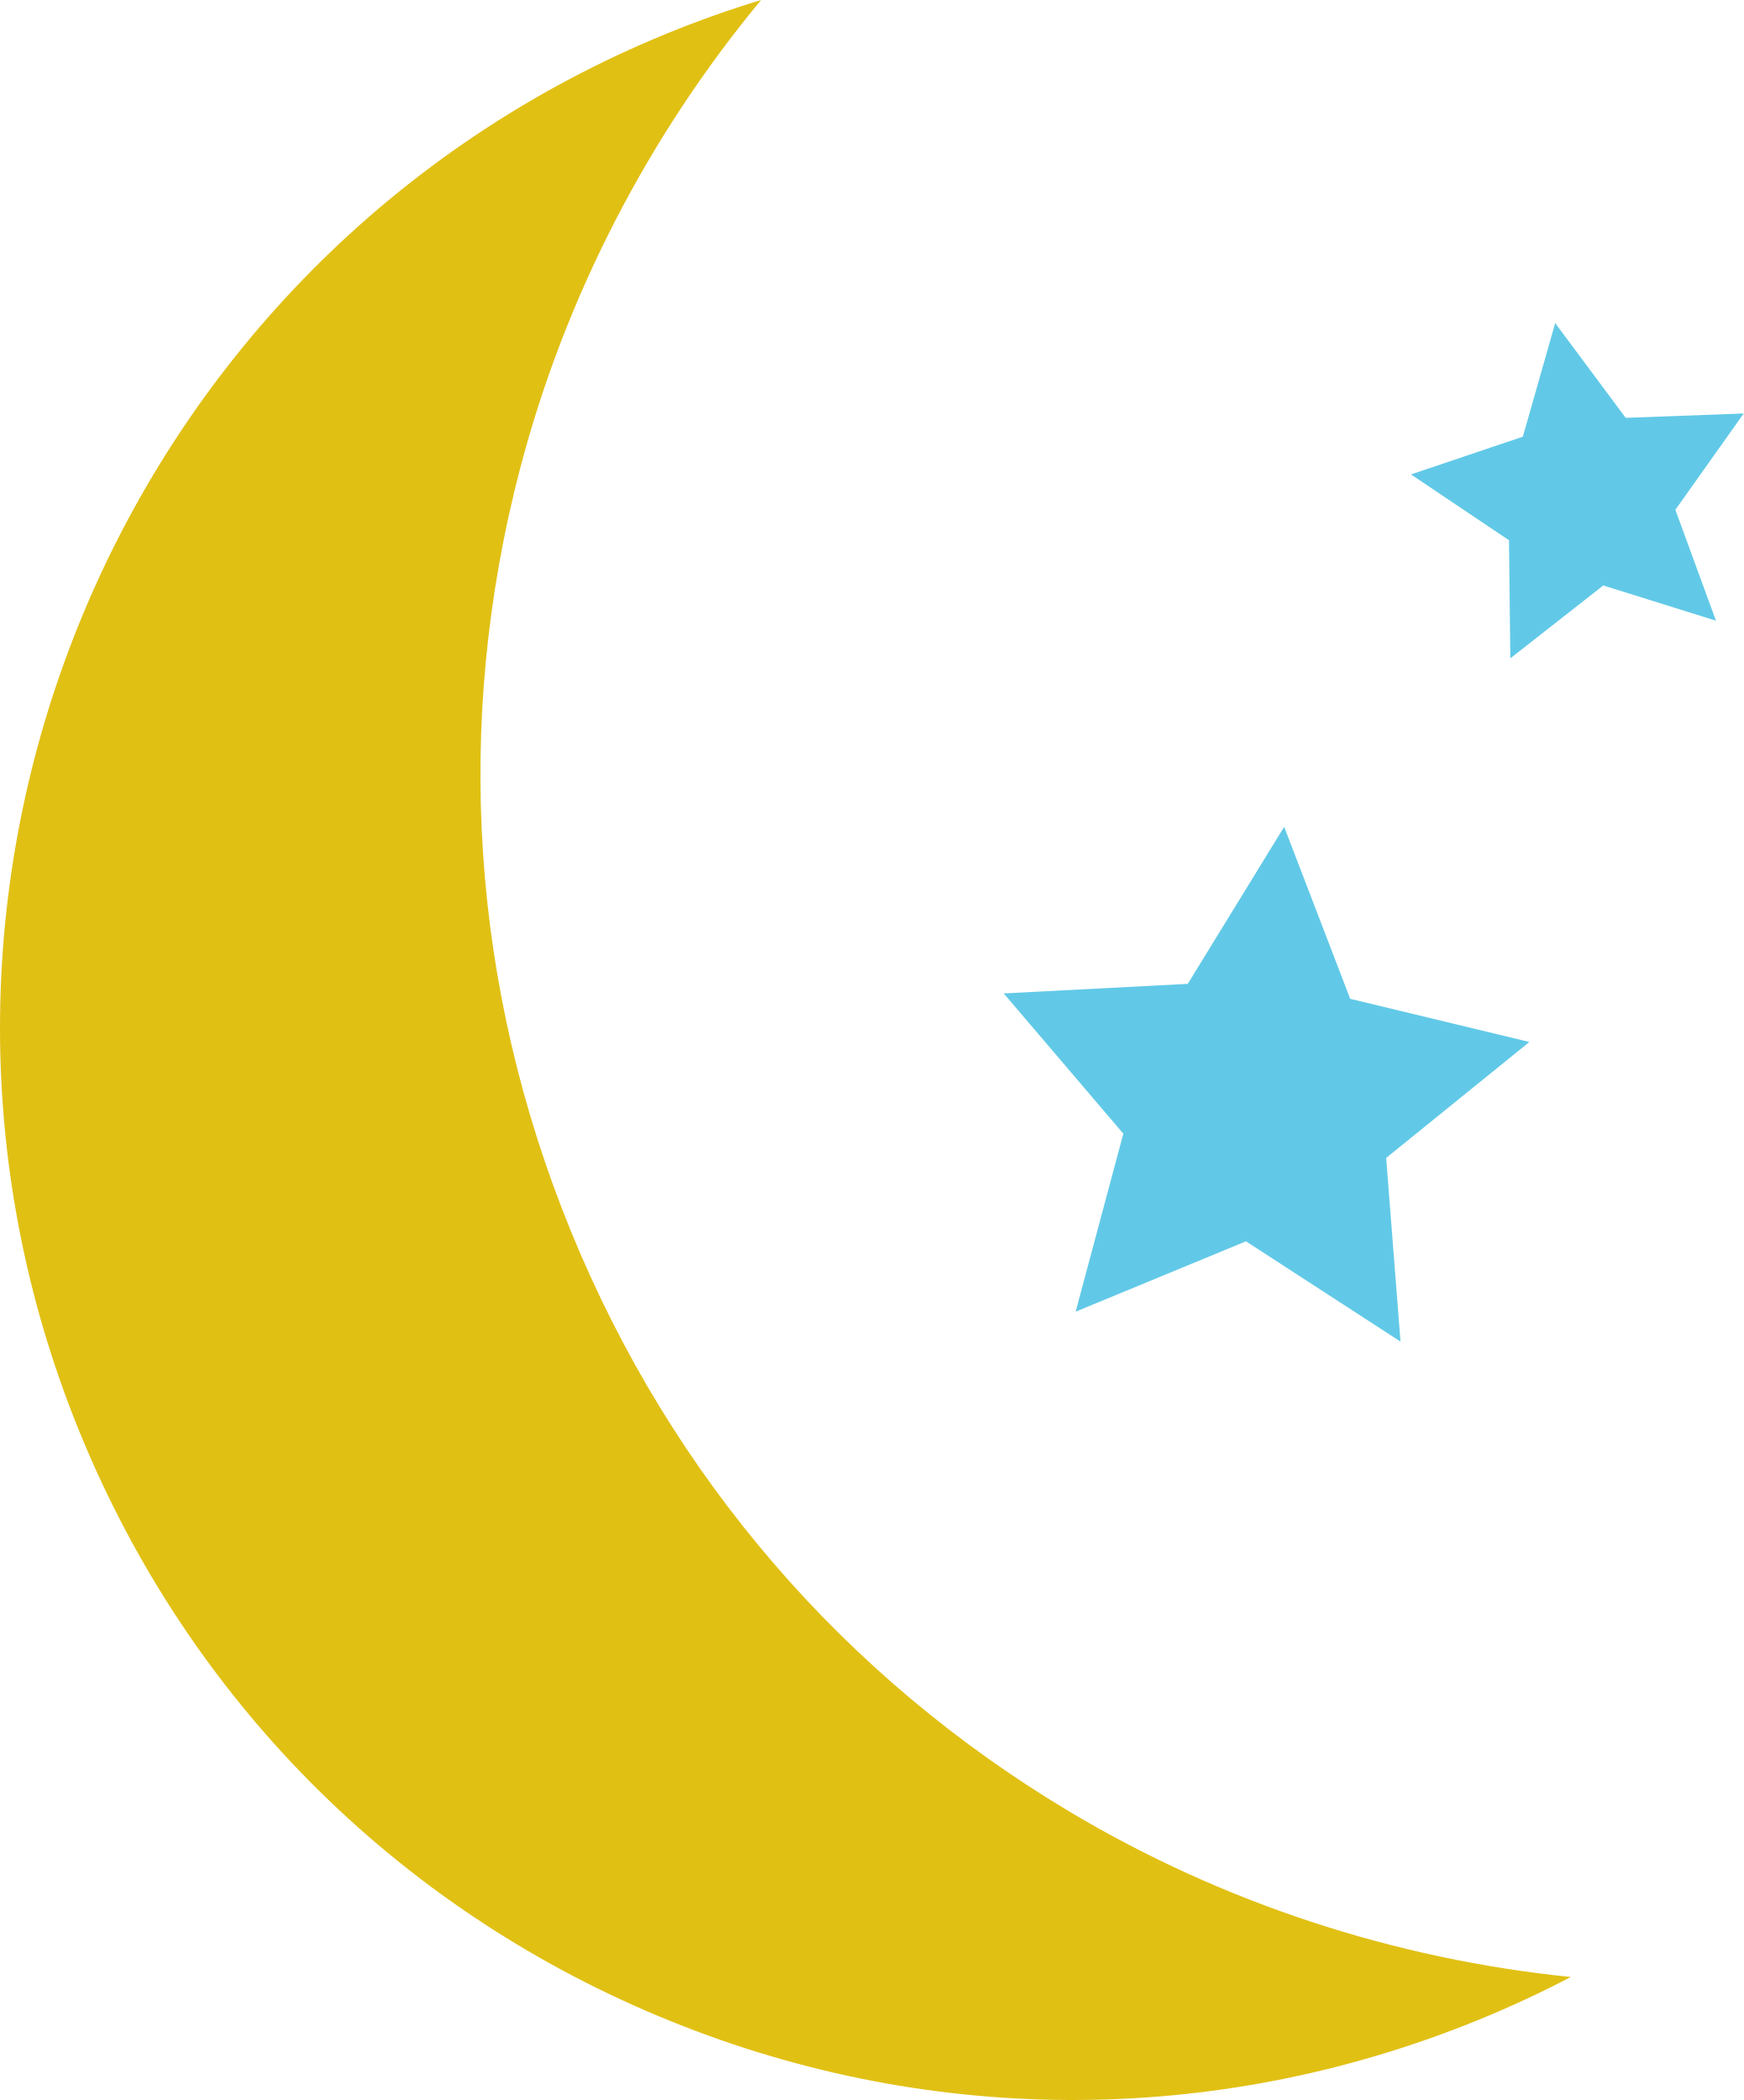
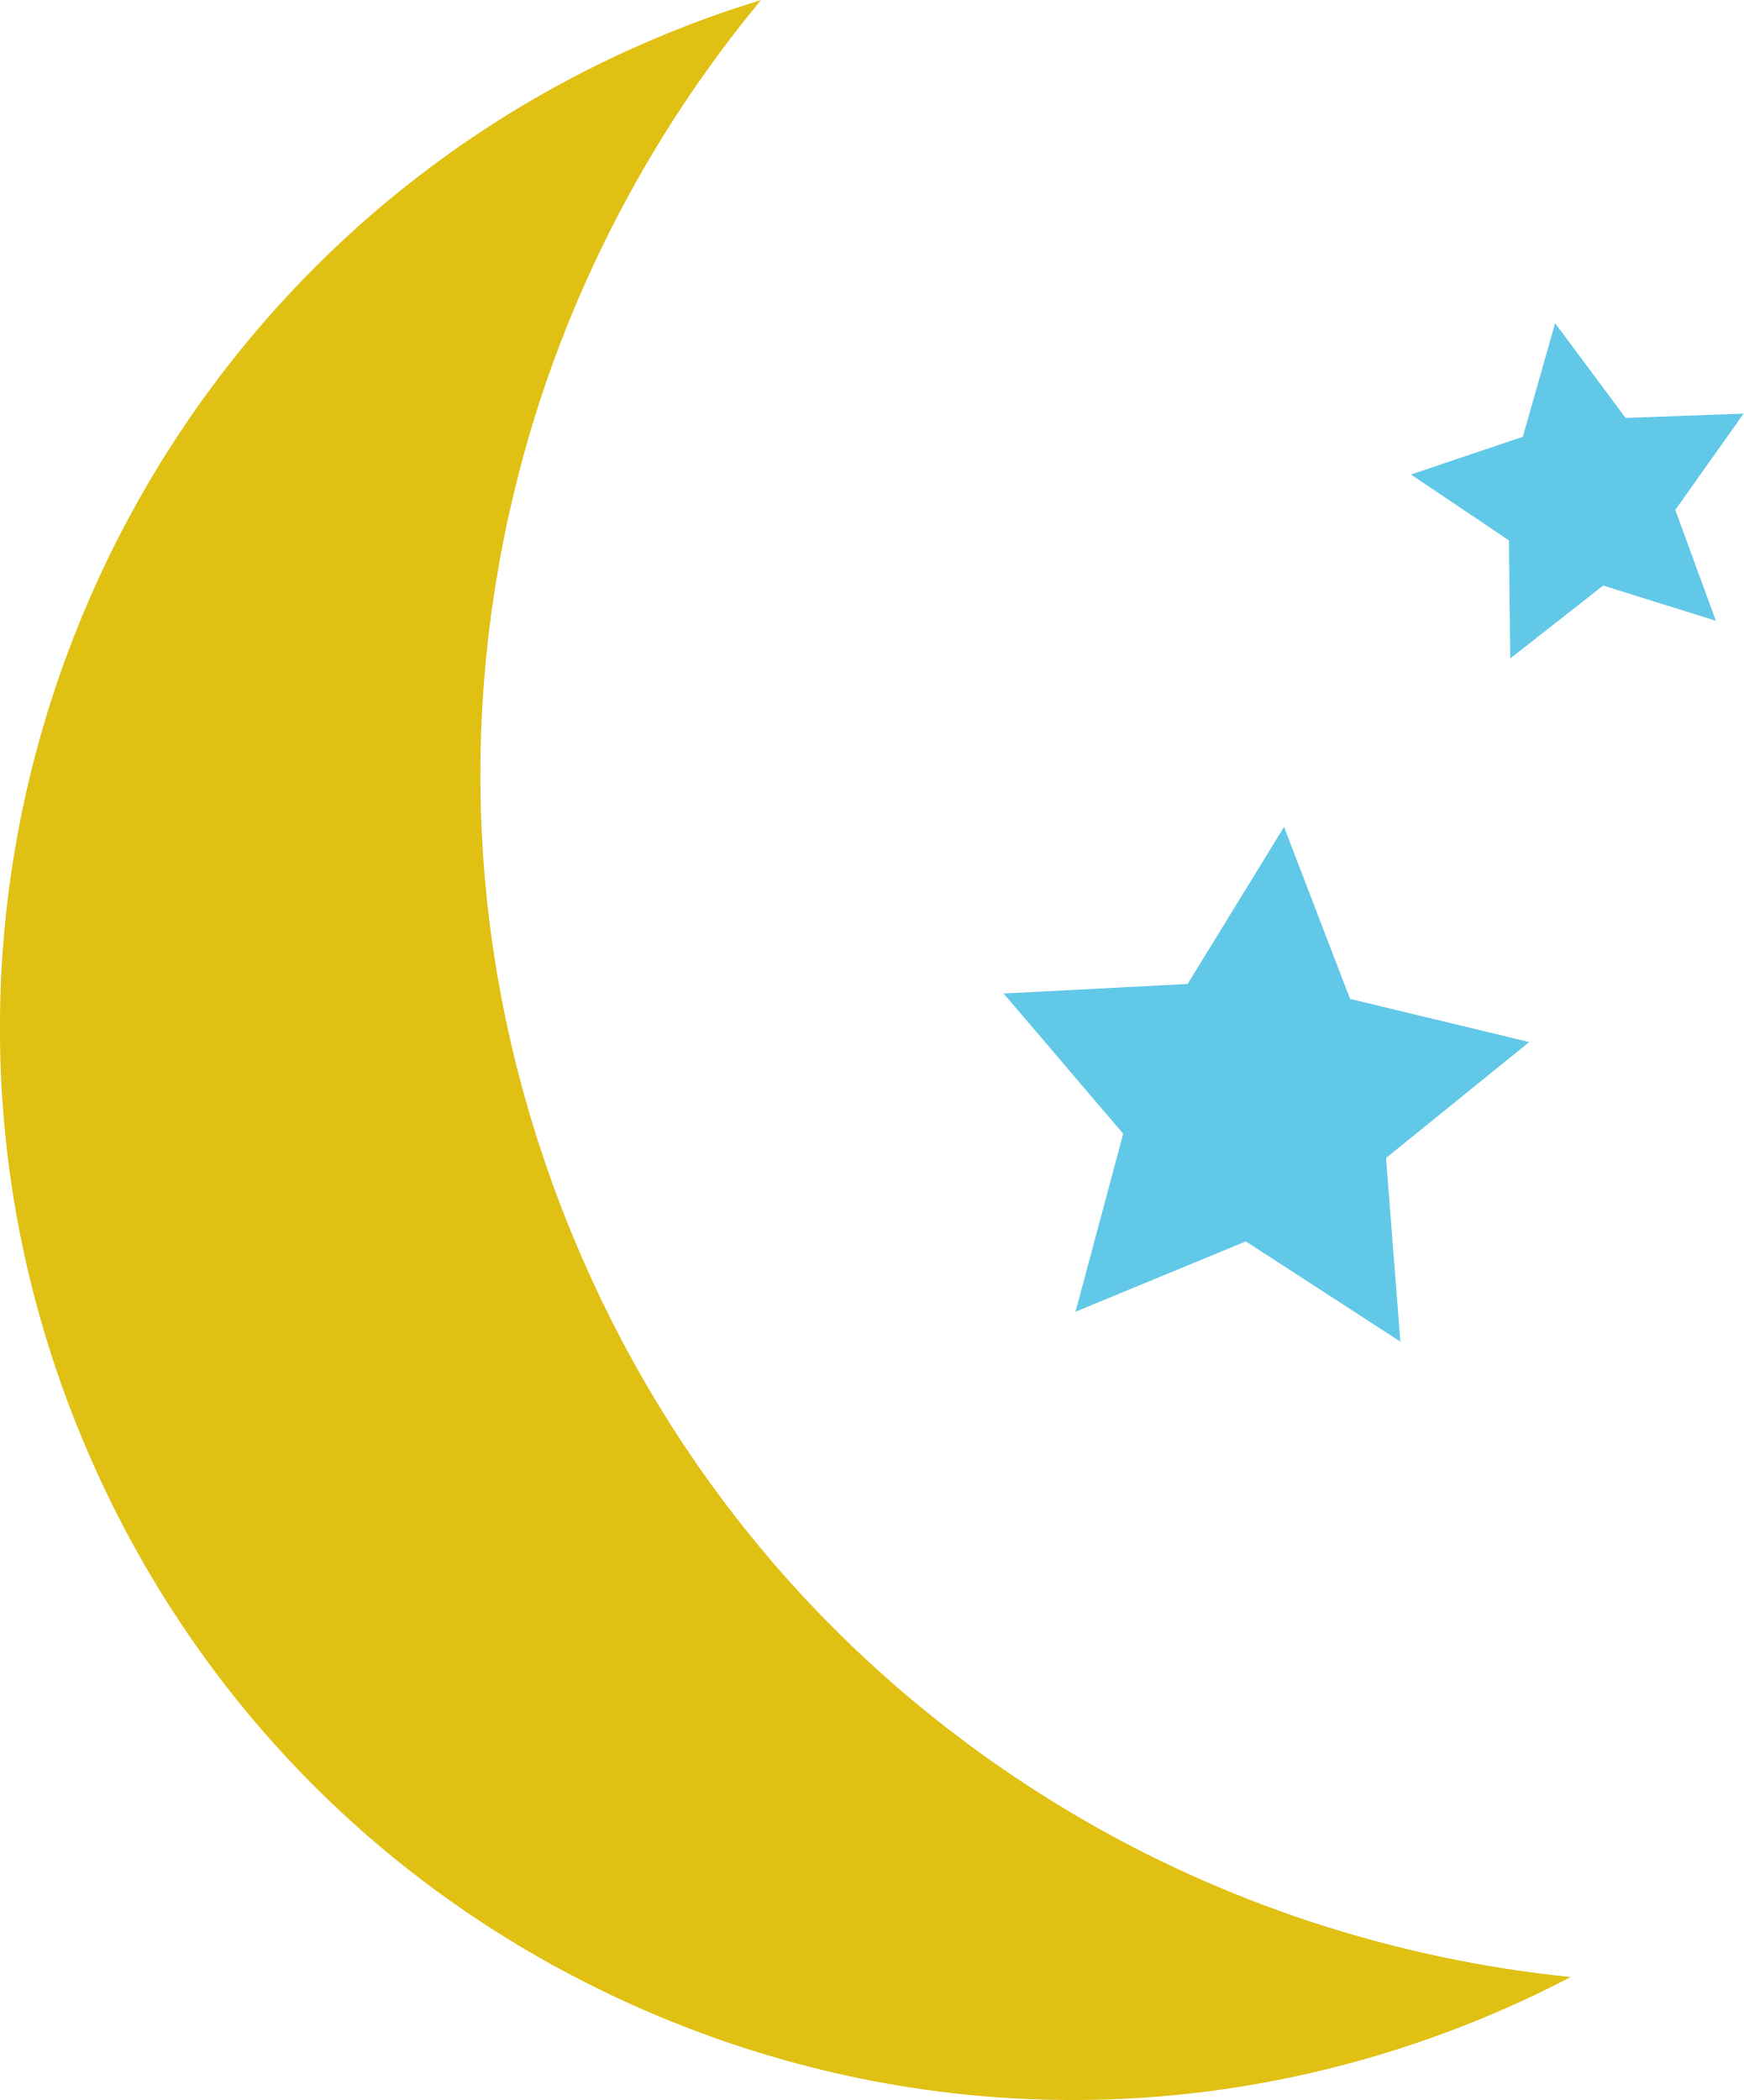
- <svg xmlns="http://www.w3.org/2000/svg" version="1.1" id="svg2" xml:space="preserve" width="189.629" height="228.399" viewBox="0 0 189.629 228.399">
-   <defs id="defs6" />
-   <g id="g10" transform="matrix(1.333333,0,0,-1.333333,-128.9065,347.5267)">
-     <g id="g12" transform="scale(0.1)">
-       <path d="m 1432.72,1601.5 c -81.7,199.5 -96.11,414.9 -41.66,622.92 36.65,139.99 104.57,271.12 196.5,382.03 -26.09,-7.95 -51.87,-17.13 -77.26,-27.53 C 1063.74,2396.04 849.215,1884 1032.09,1437.4 c 88.59,-216.3 256.11,-385.2 471.71,-475.502 215.61,-90.296 453.48,-91.296 669.8,-2.699 25.4,10.403 50.21,21.903 74.39,34.602 -143.34,14.499 -283.7,60.299 -408.02,134.399 -184.72,110.1 -325.54,273.8 -407.25,473.3" style="fill:#e1c014;fill-opacity:1;fill-rule:nonzero;stroke:none" id="path20" />
-       <path d="m 1883.03,1681.7 -38.9,-145.2 138.91,57.4 126.06,-81.8 -11.7,149.8 116.81,94.6 -146.14,35.2 -53.86,140.3 -78.62,-128.1 -150.11,-7.8 97.55,-114.4" style="fill:#61c9e7;fill-opacity:1;fill-rule:nonzero;stroke:none" id="path146" />
-       <path d="m 2292.77,2265.61 -57.5,77.28 -26.37,-92.64 -91.26,-30.79 79.95,-53.71 1.09,-96.32 75.79,59.45 91.93,-28.73 -33.11,90.45 55.73,78.56 -96.25,-3.55" style="fill:#61c9e7;fill-opacity:1;fill-rule:nonzero;stroke:none" id="path148" />
+ <svg xmlns="http://www.w3.org/2000/svg" width="189.63" height="228.4" version="1.1" viewBox="0 0 189.63 228.4" xml:space="preserve">
+   <g transform="matrix(1.3333 0 0 -1.3333 -128.91 347.53)">
+     <g transform="scale(.1)">
+       <path d="m1432.7 1601.5c-81.7 199.5-96.11 414.9-41.66 622.92 36.65 139.99 104.57 271.12 196.5 382.03-26.09-7.95-51.87-17.13-77.26-27.53-446.56-182.88-661.08-694.92-478.21-1141.5 88.59-216.3 256.11-385.2 471.71-475.5 215.61-90.296 453.48-91.296 669.8-2.699 25.4 10.403 50.21 21.903 74.39 34.602-143.34 14.499-283.7 60.299-408.02 134.4-184.72 110.1-325.54 273.8-407.25 473.3" fill="#e1c014" />
+       <path d="m1883 1681.7-38.9-145.2 138.91 57.4 126.06-81.8-11.7 149.8 116.81 94.6-146.14 35.2-53.86 140.3-78.62-128.1-150.11-7.8 97.55-114.4" fill="#61c9e7" />
+       <path d="m2292.8 2265.6-57.5 77.28-26.37-92.64-91.26-30.79 79.95-53.71 1.09-96.32 75.79 59.45 91.93-28.73-33.11 90.45 55.73 78.56-96.25-3.55" fill="#61c9e7" />
    </g>
  </g>
</svg>
